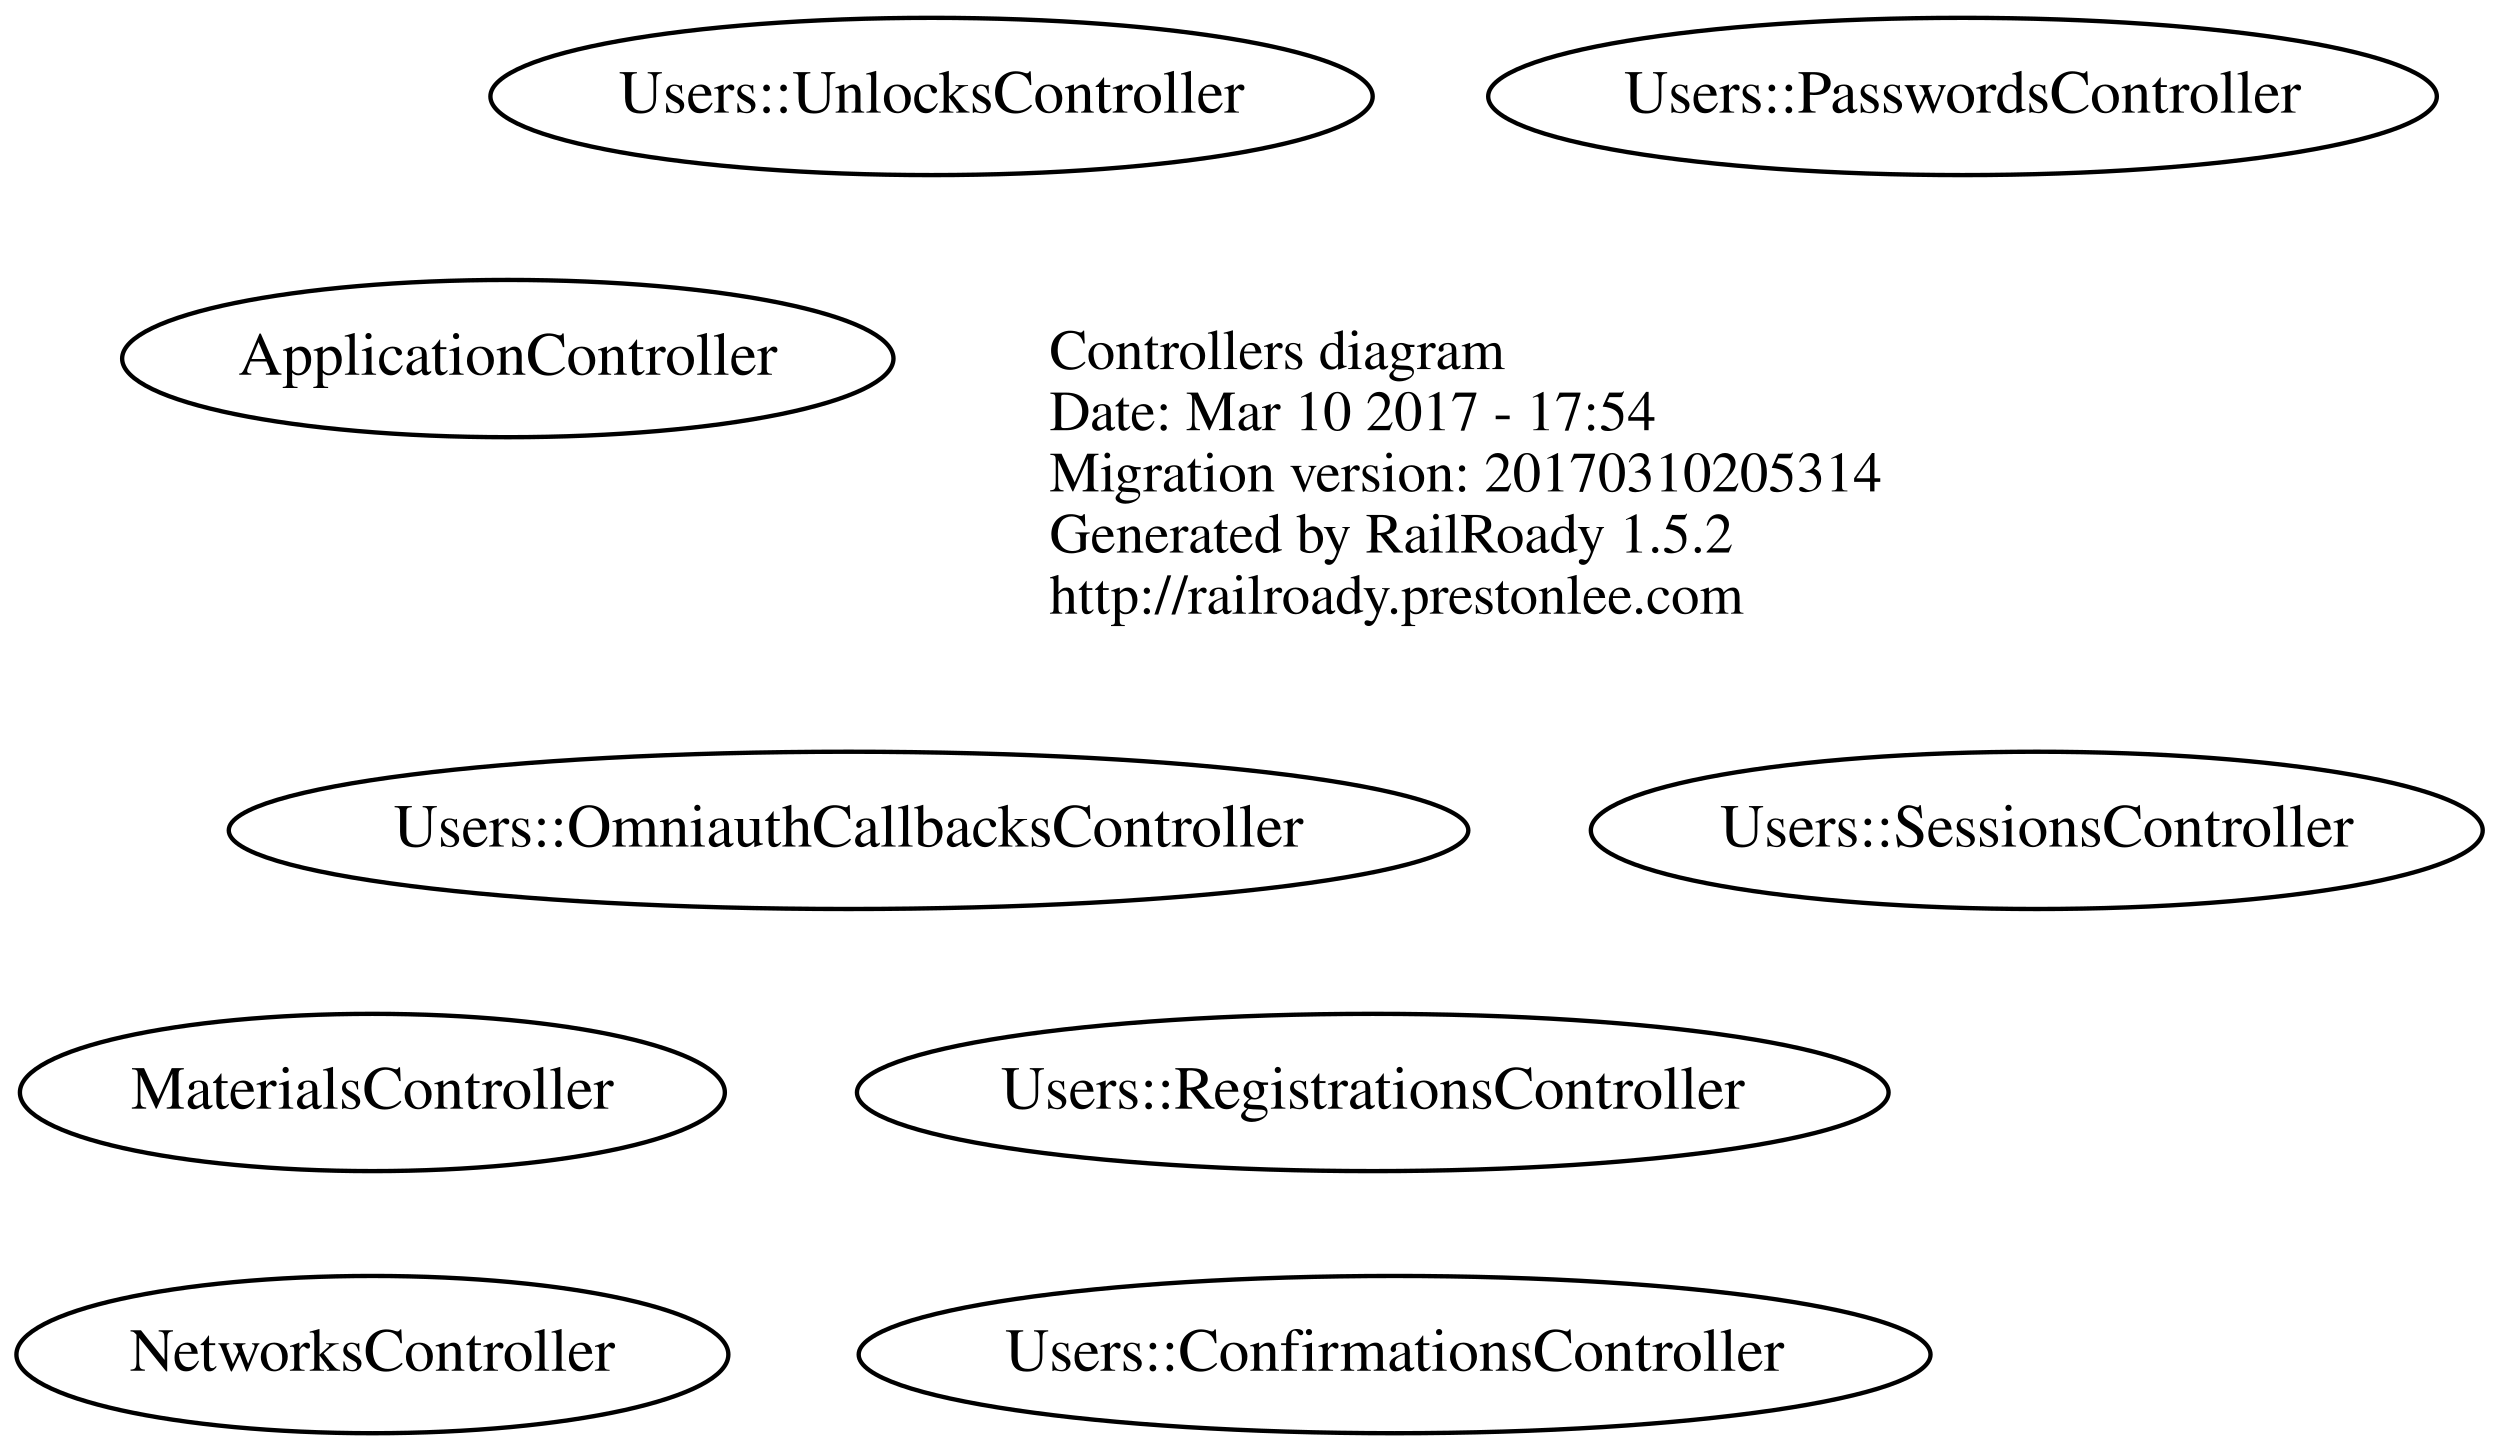
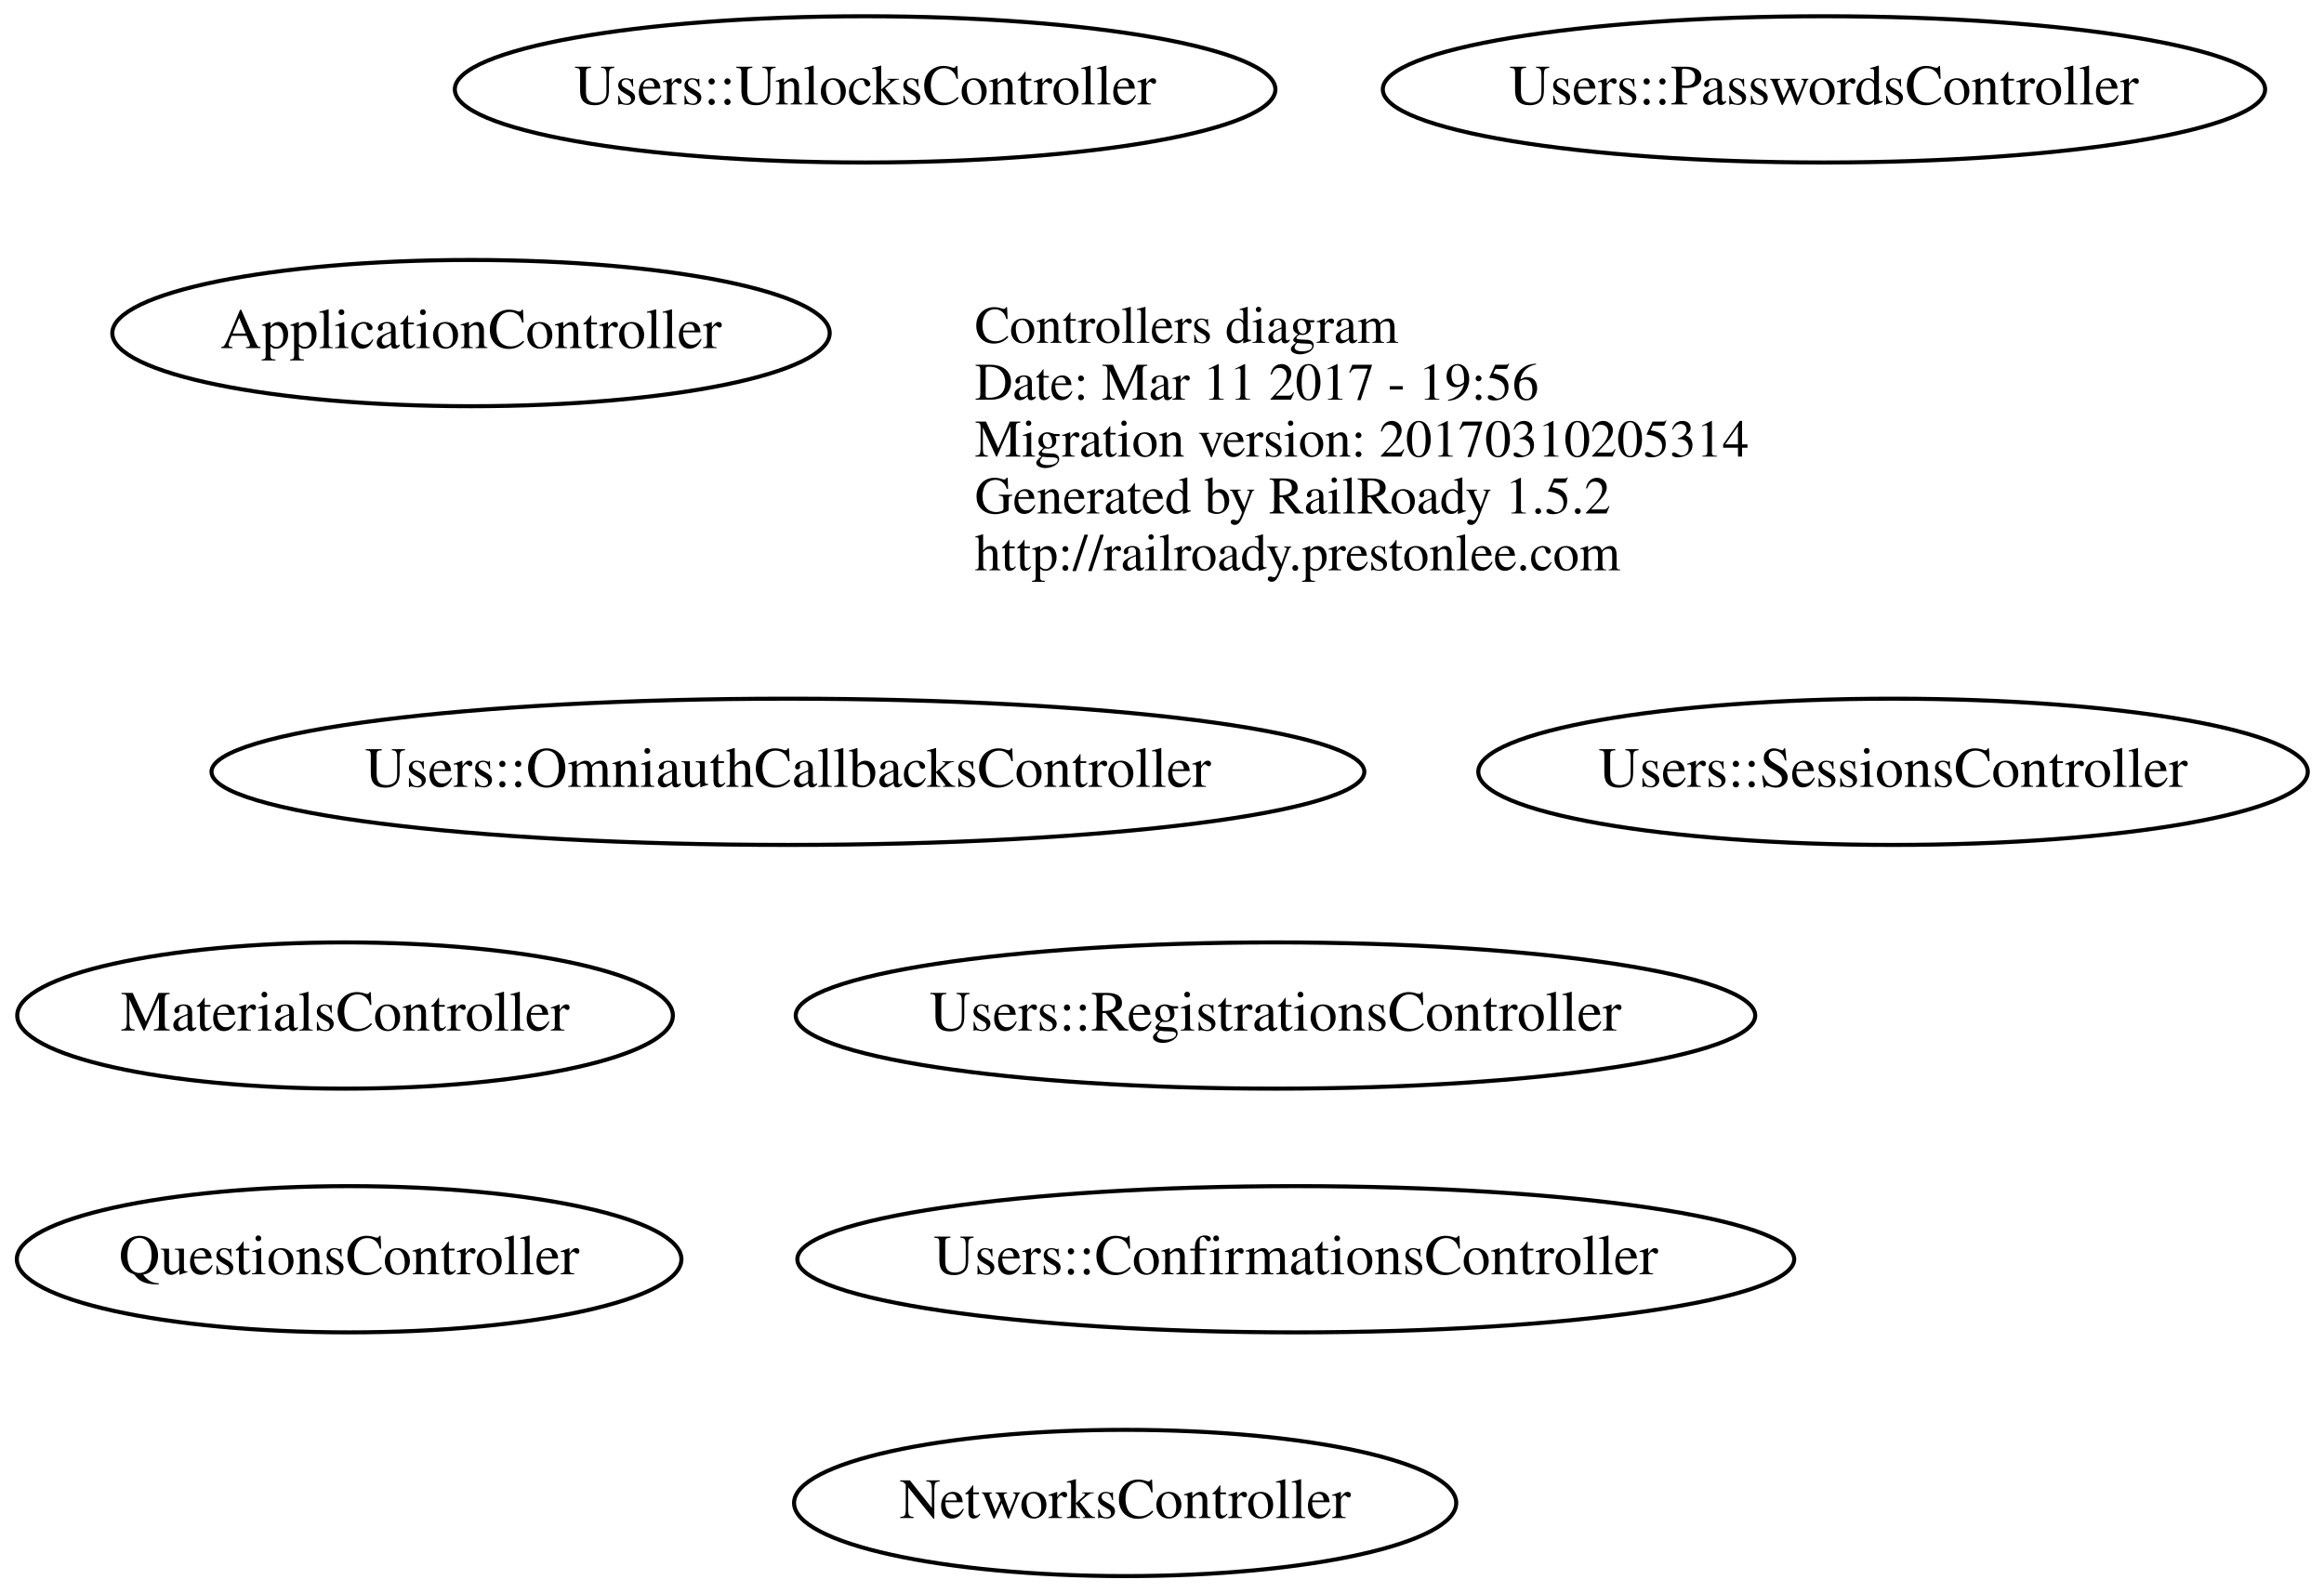
- <svg xmlns="http://www.w3.org/2000/svg" width="572pt" height="332pt" viewBox="0.00 0.00 572.28 332.00">
-   <g id="graph0" class="graph" transform="scale(1 1) rotate(0) translate(196.243 184)">
-     <polygon fill="none" stroke="none" points="-196.243,148 -196.243,-184 376.041,-184 376.041,148 -196.243,148" />
+ <svg xmlns="http://www.w3.org/2000/svg" width="572pt" height="392pt" viewBox="0.00 0.00 571.93 392.00">
+   <g id="graph0" class="graph" transform="scale(1 1) rotate(0) translate(195.893 184)">
+     <polygon fill="none" stroke="none" points="-195.893,208 -195.893,-184 376.041,-184 376.041,208 -195.893,208" />
    <g id="node1" class="node">
      <text text-anchor="start" x="44" y="-99.6" font-family="Times,serif" font-size="13.00">Controllers diagram</text>
-       <text text-anchor="start" x="44" y="-85.6" font-family="Times,serif" font-size="13.00">Date: Mar 10 2017 - 17:54</text>
+       <text text-anchor="start" x="44" y="-85.6" font-family="Times,serif" font-size="13.00">Date: Mar 11 2017 - 19:56</text>
      <text text-anchor="start" x="44" y="-71.6" font-family="Times,serif" font-size="13.00">Migration version: 20170310205314</text>
      <text text-anchor="start" x="44" y="-57.6" font-family="Times,serif" font-size="13.00">Generated by RailRoady 1.5.2</text>
      <text text-anchor="start" x="44" y="-43.6" font-family="Times,serif" font-size="13.00">http://railroady.prestonlee.com</text>
    </g>
    <g id="node2" class="node">
      <ellipse fill="none" stroke="black" cx="-111" cy="66" rx="80.686" ry="18" />
      <text text-anchor="middle" x="-111" y="69.7" font-family="Times,serif" font-size="14.00">MaterialsController</text>
    </g>
    <g id="node3" class="node">
+       <ellipse fill="none" stroke="black" cx="-110" cy="126" rx="81.786" ry="18" />
+       <text text-anchor="middle" x="-110" y="129.7" font-family="Times,serif" font-size="14.00">QuestionsController</text>
+     </g>
+     <g id="node4" class="node">
      <ellipse fill="none" stroke="black" cx="-80" cy="-102" rx="88.284" ry="18" />
      <text text-anchor="middle" x="-80" y="-98.3" font-family="Times,serif" font-size="14.00">ApplicationController</text>
    </g>
-     <g id="node4" class="node">
+     <g id="node5" class="node">
      <ellipse fill="none" stroke="black" cx="-2" cy="6" rx="141.875" ry="18" />
      <text text-anchor="middle" x="-2" y="9.7" font-family="Times,serif" font-size="14.00">Users::OmniauthCallbacksController</text>
    </g>
-     <g id="node5" class="node">
+     <g id="node6" class="node">
      <ellipse fill="none" stroke="black" cx="17" cy="-162" rx="100.983" ry="18" />
      <text text-anchor="middle" x="17" y="-158.3" font-family="Times,serif" font-size="14.00">Users::UnlocksController</text>
    </g>
-     <g id="node6" class="node">
+     <g id="node7" class="node">
      <ellipse fill="none" stroke="black" cx="118" cy="66" rx="118.079" ry="18" />
      <text text-anchor="middle" x="118" y="69.7" font-family="Times,serif" font-size="14.00">Users::RegistrationsController</text>
    </g>
-     <g id="node7" class="node">
+     <g id="node8" class="node">
      <ellipse fill="none" stroke="black" cx="270" cy="6" rx="102.082" ry="18" />
      <text text-anchor="middle" x="270" y="9.7" font-family="Times,serif" font-size="14.00">Users::SessionsController</text>
    </g>
-     <g id="node8" class="node">
+     <g id="node9" class="node">
      <ellipse fill="none" stroke="black" cx="123" cy="126" rx="122.678" ry="18" />
      <text text-anchor="middle" x="123" y="129.7" font-family="Times,serif" font-size="14.00">Users::ConfirmationsController</text>
    </g>
-     <g id="node9" class="node">
+     <g id="node10" class="node">
      <ellipse fill="none" stroke="black" cx="253" cy="-162" rx="108.581" ry="18" />
      <text text-anchor="middle" x="253" y="-158.3" font-family="Times,serif" font-size="14.00">Users::PasswordsController</text>
    </g>
-     <g id="node10" class="node">
-       <ellipse fill="none" stroke="black" cx="-111" cy="126" rx="81.486" ry="18" />
-       <text text-anchor="middle" x="-111" y="129.7" font-family="Times,serif" font-size="14.00">NetworksController</text>
+     <g id="node11" class="node">
+       <ellipse fill="none" stroke="black" cx="81" cy="186" rx="81.486" ry="18" />
+       <text text-anchor="middle" x="81" y="189.7" font-family="Times,serif" font-size="14.00">NetworksController</text>
    </g>
  </g>
</svg>
